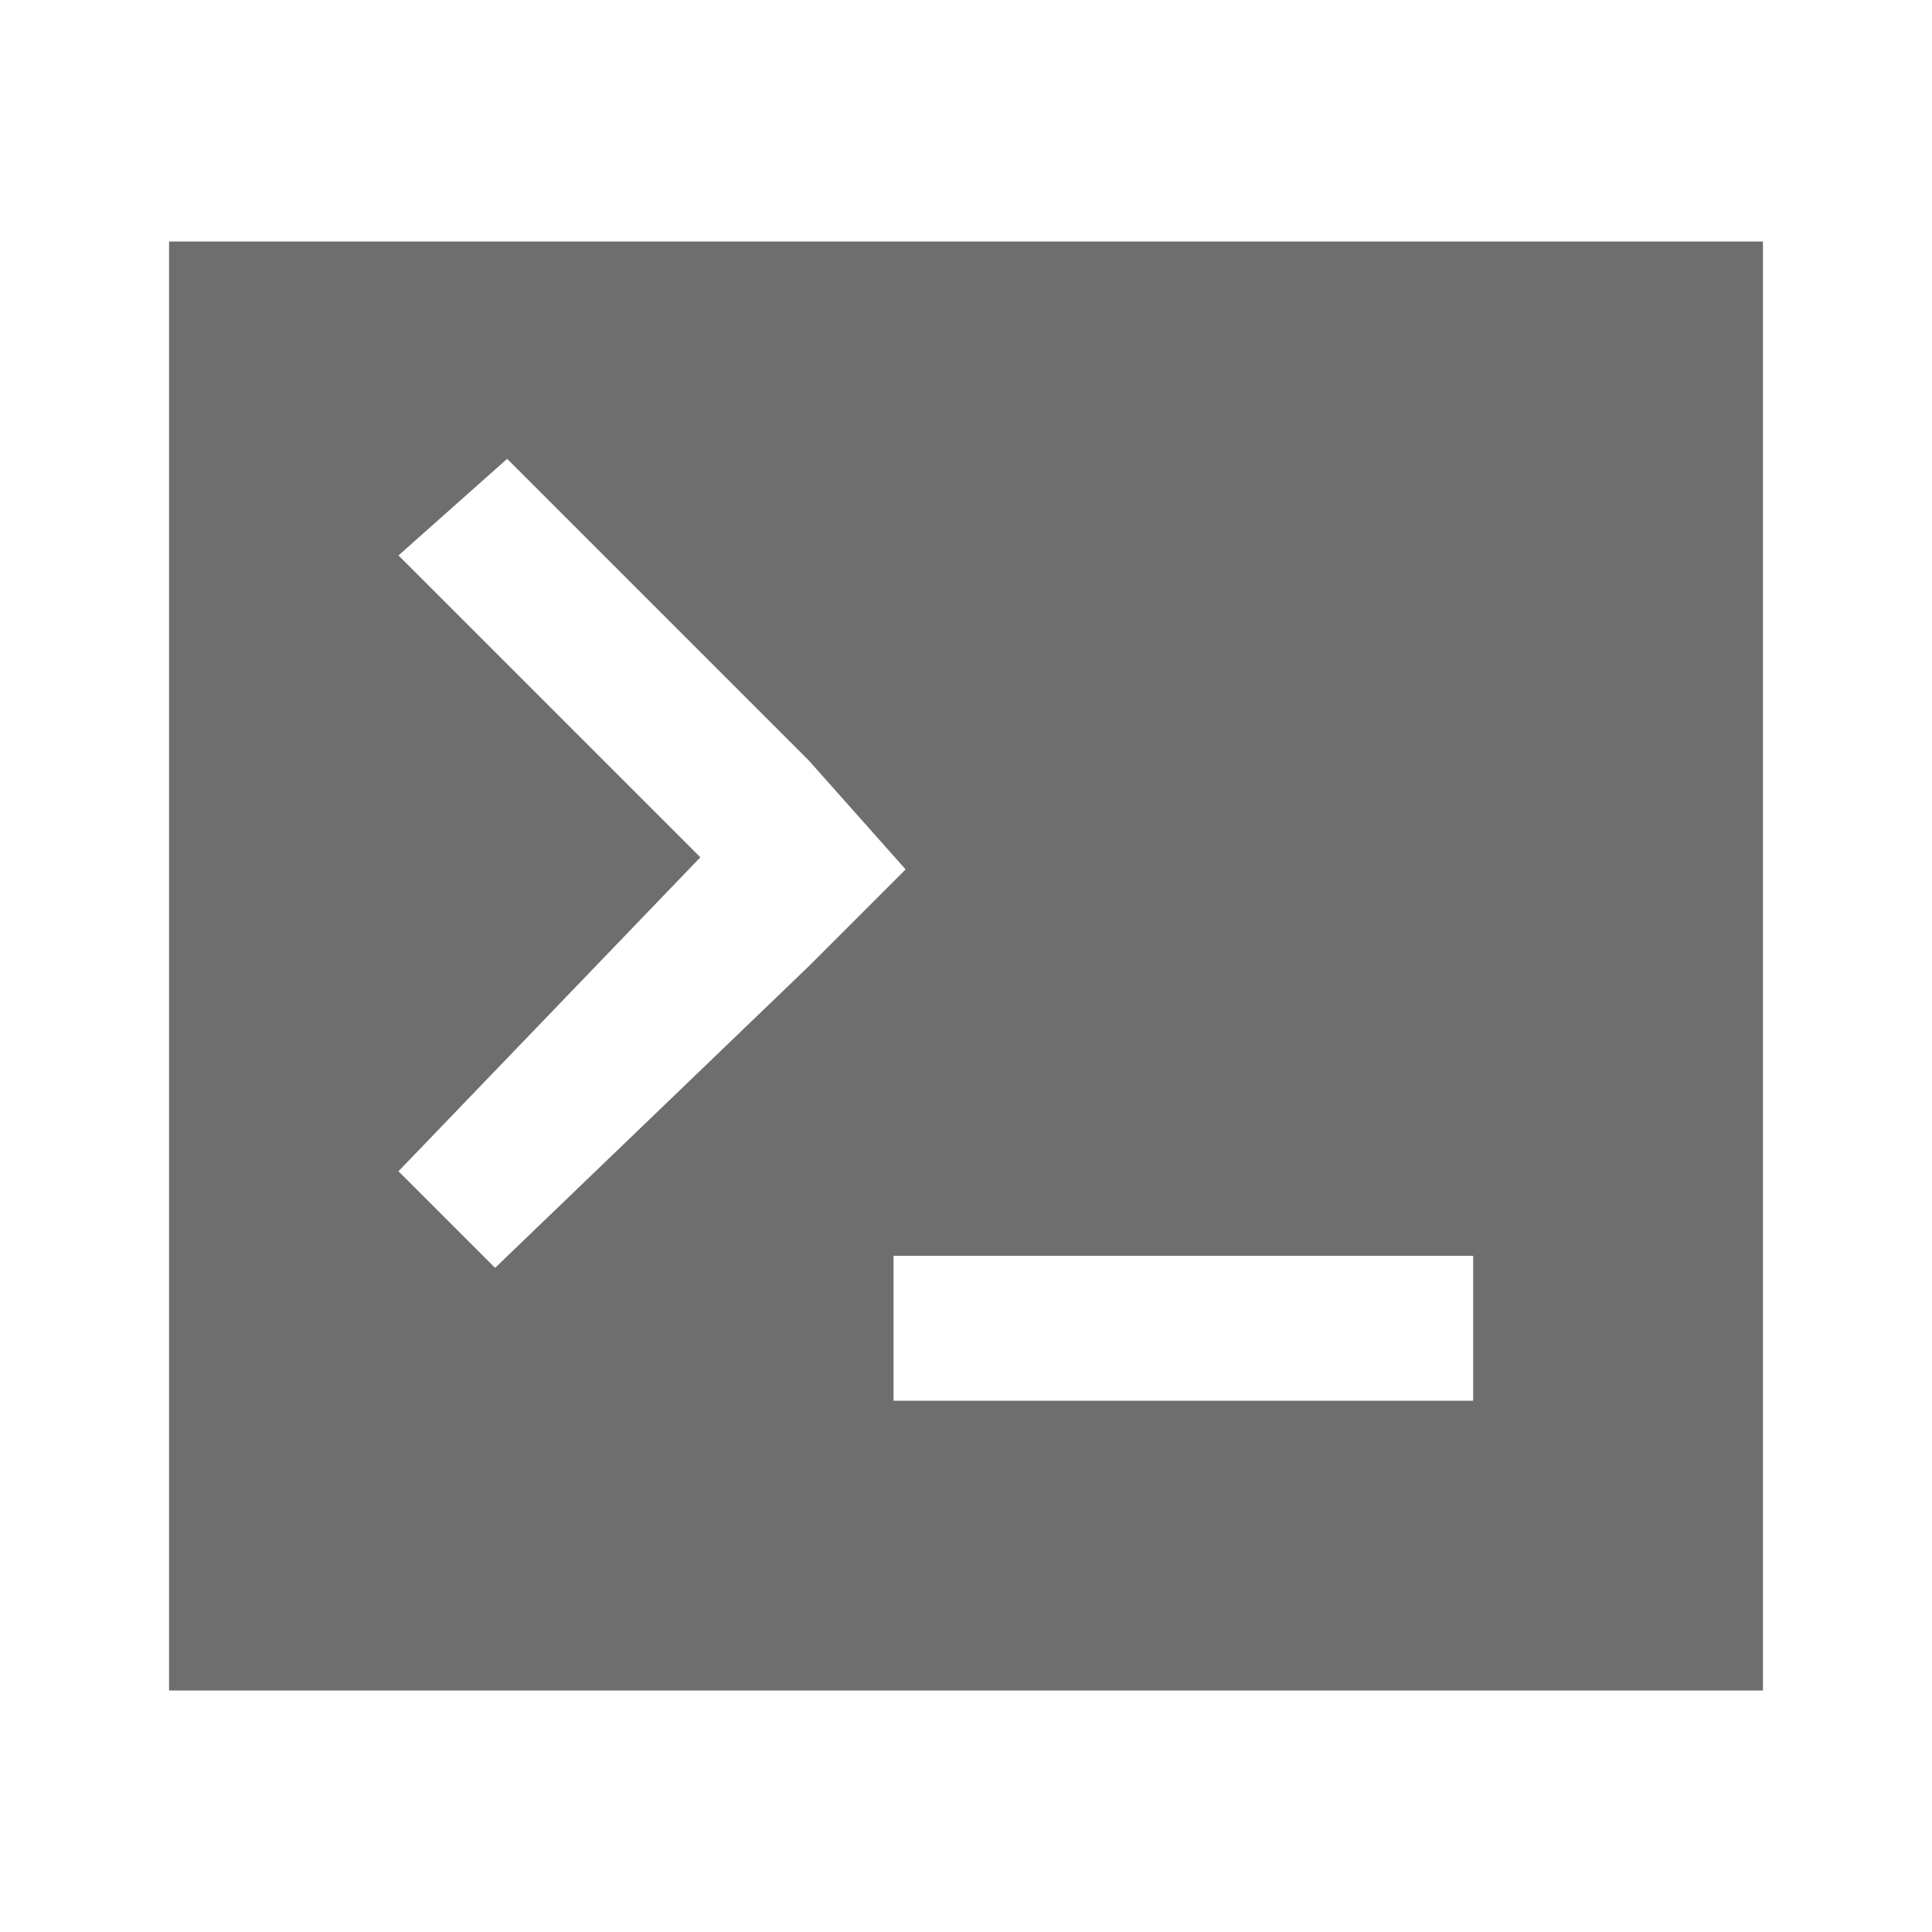
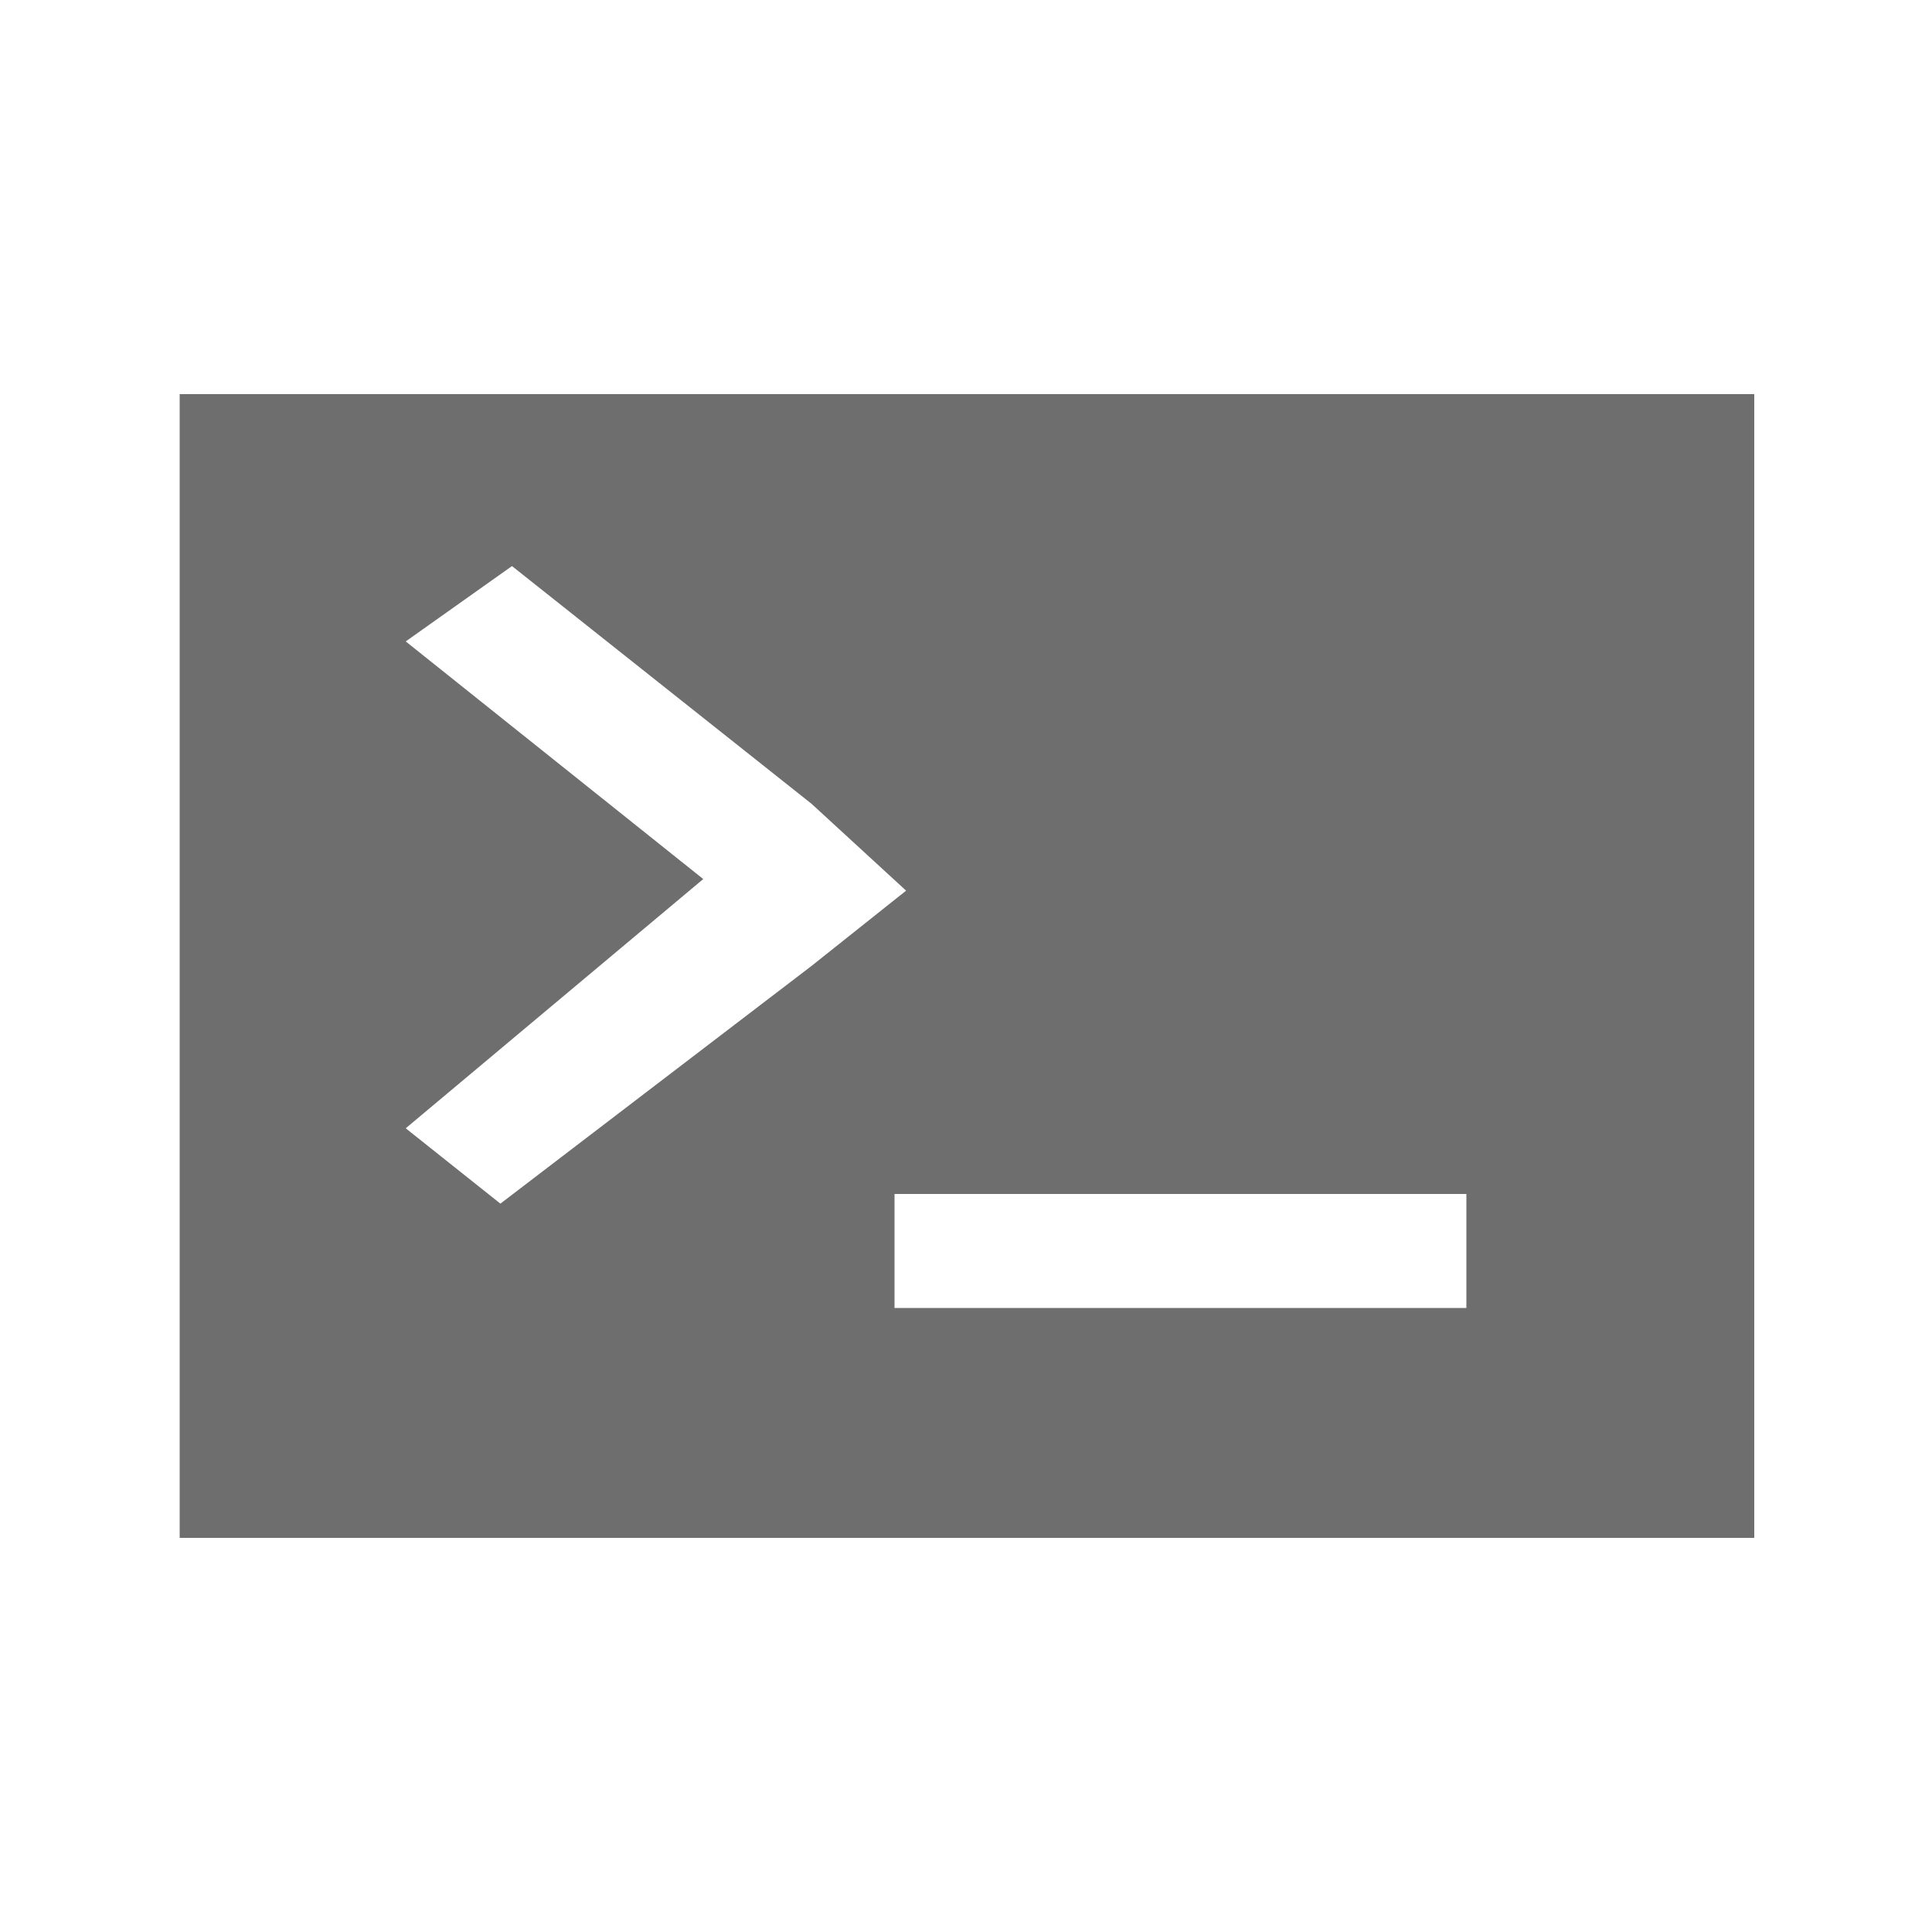
- <svg xmlns="http://www.w3.org/2000/svg" version="1.1" id="Layer_1" x="0px" y="0px" width="16px" height="16px" viewBox="0 0 16 16" enable-background="new 0 0 16 16" xml:space="preserve">
-   <path fill-rule="evenodd" clip-rule="evenodd" fill="#6E6E6E" d="M6.7,6.3L4.2,3.8L3.3,4.6l2.5,2.5L3.3,9.7l0.8,0.8L6.7,8l0,0  l0.8-0.8l0,0l0,0L6.7,6.3L6.7,6.3z M1.4,2h13.2v12H1.4V2z M7.4,10.4v1.2h4.8v-1.2H7.4z" />
+ <svg xmlns="http://www.w3.org/2000/svg" version="1.0" id="Layer_1" x="0px" y="0px" width="100px" height="100px" viewBox="0 0 100 100" enable-background="new 0 0 100 100" xml:space="preserve">
+   <path fill-rule="evenodd" clip-rule="evenodd" fill="#6E6E6E" d="M42,41.6L26.5,29.3L21,33.2l15.4,12.3L21,58.4l4.9,3.9L42,50l0,0  l4.9-3.9l0,0l0,0L42,41.6L42,41.6z M9.3,20.4h81.5v59.2H9.3V20.4z M46.3,61.8v5.9h29.6v-5.9H46.3z" />
</svg>
